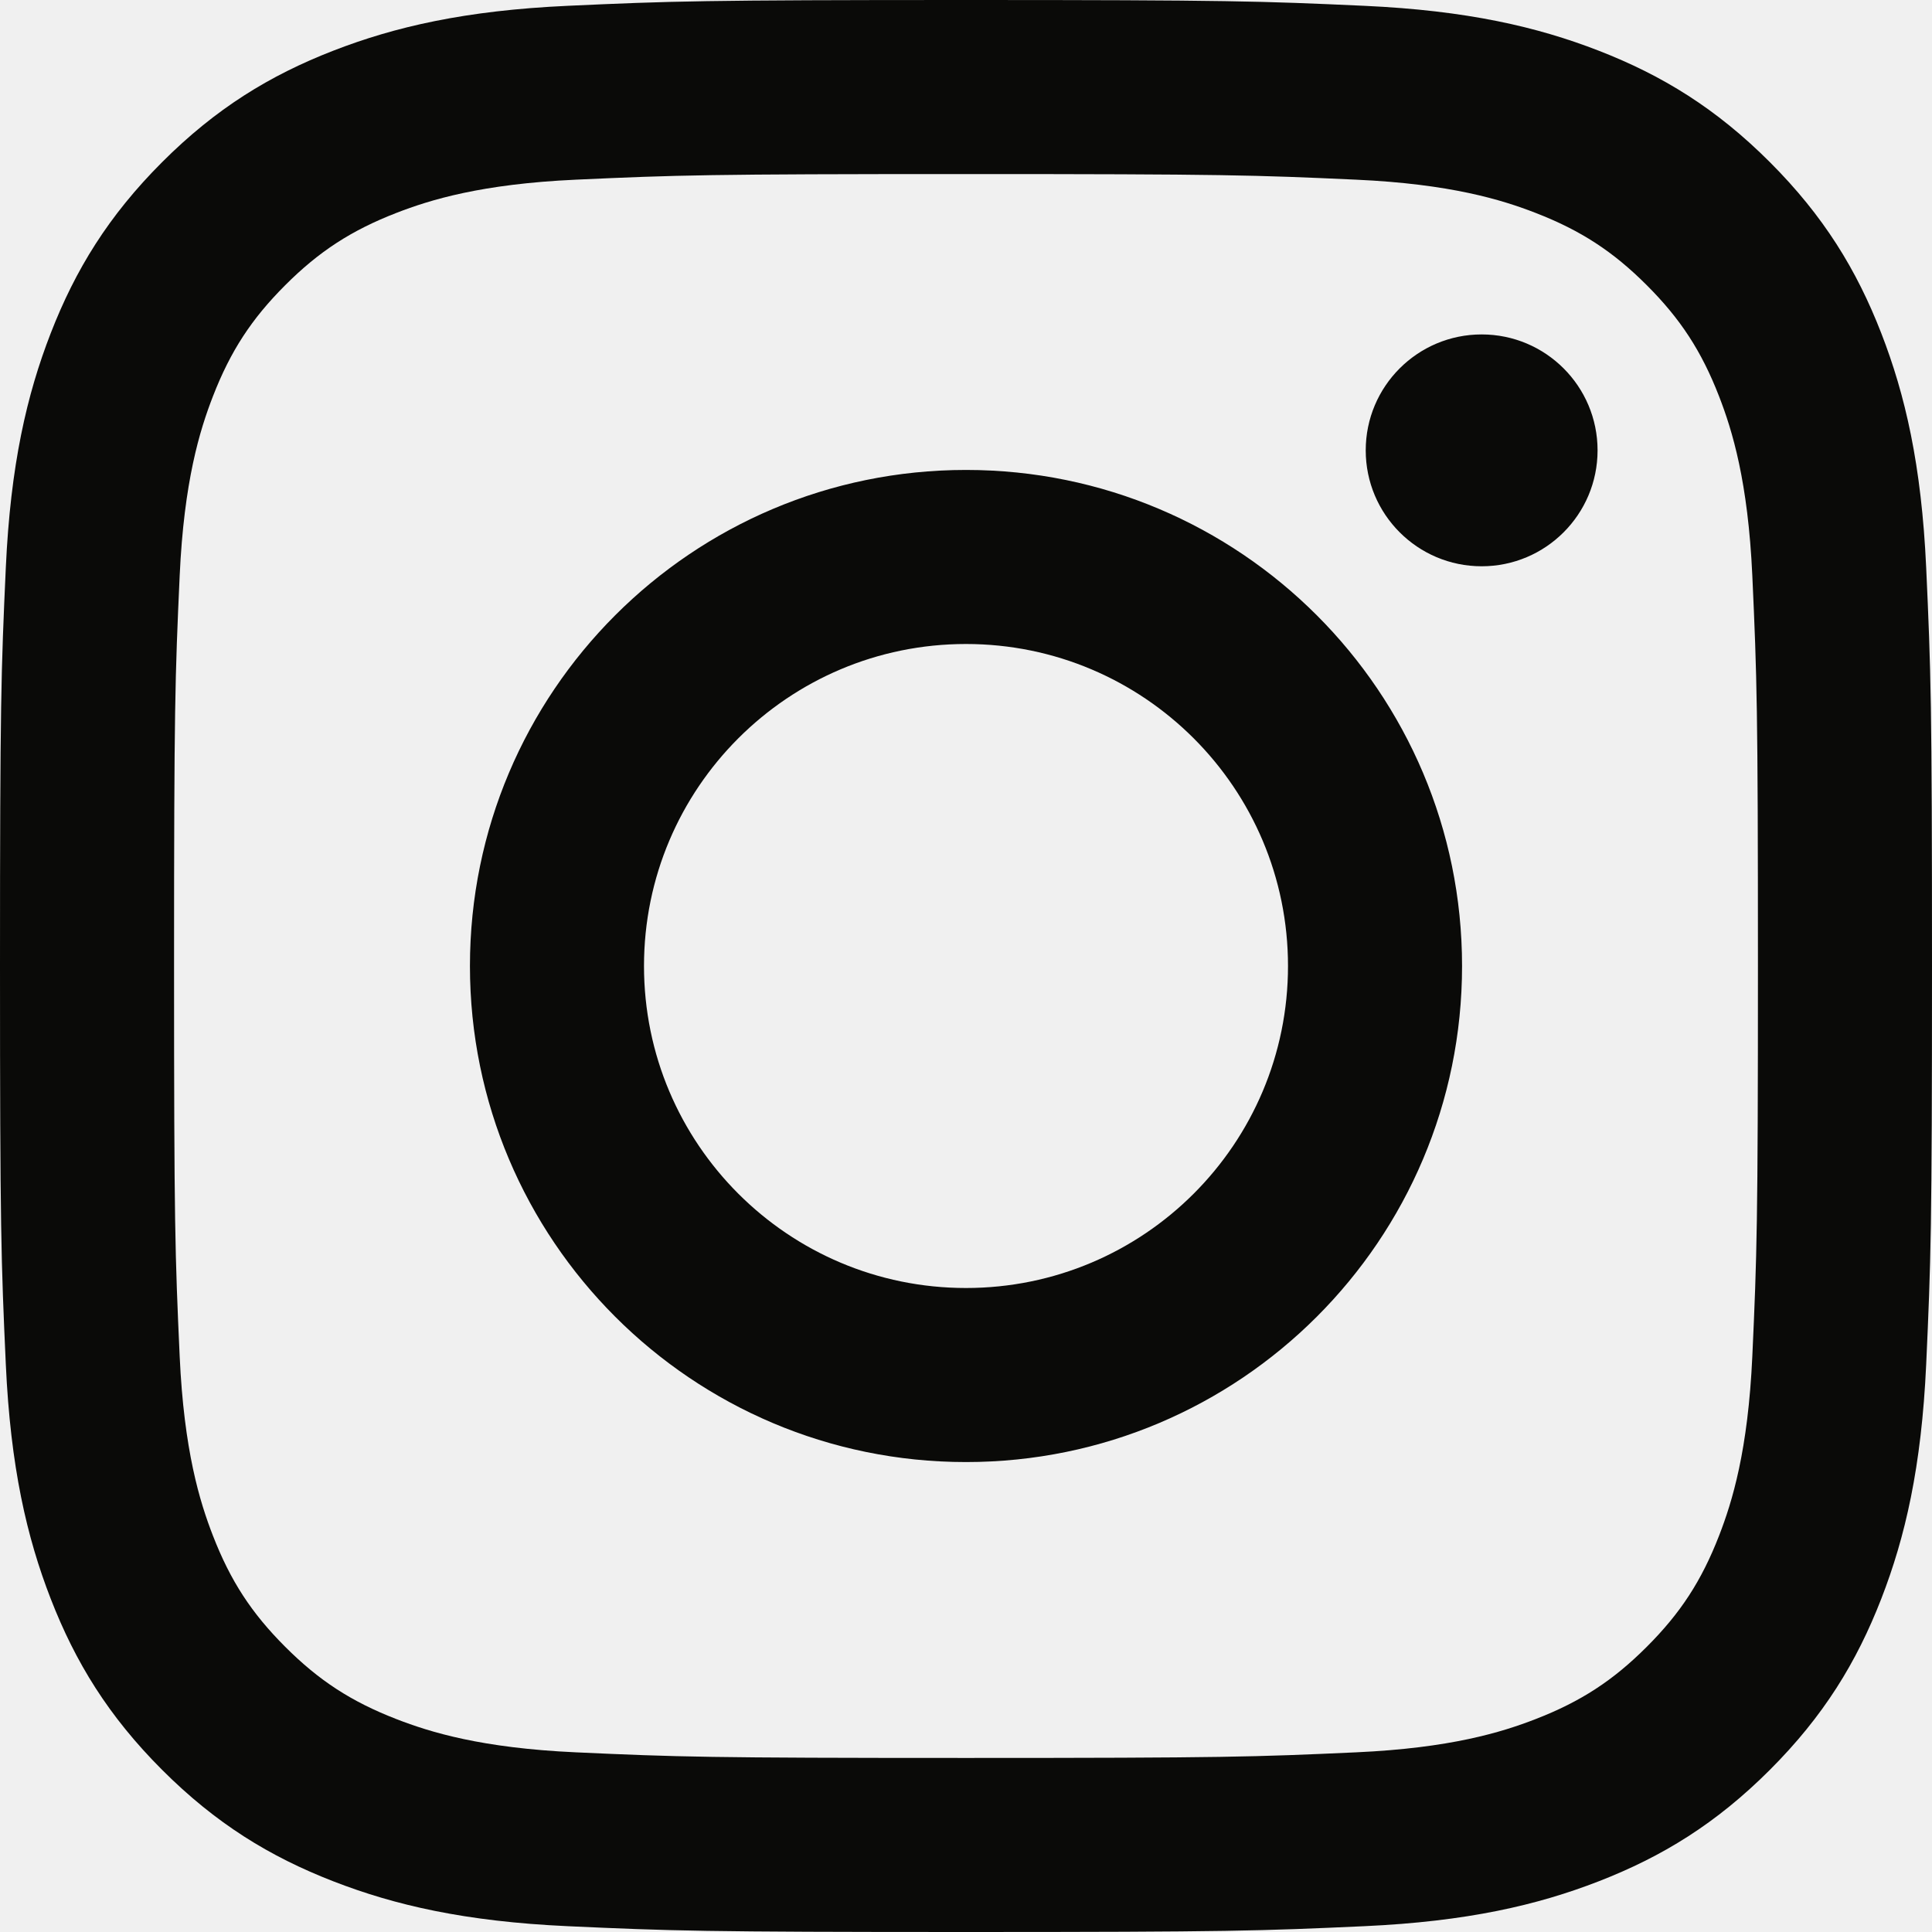
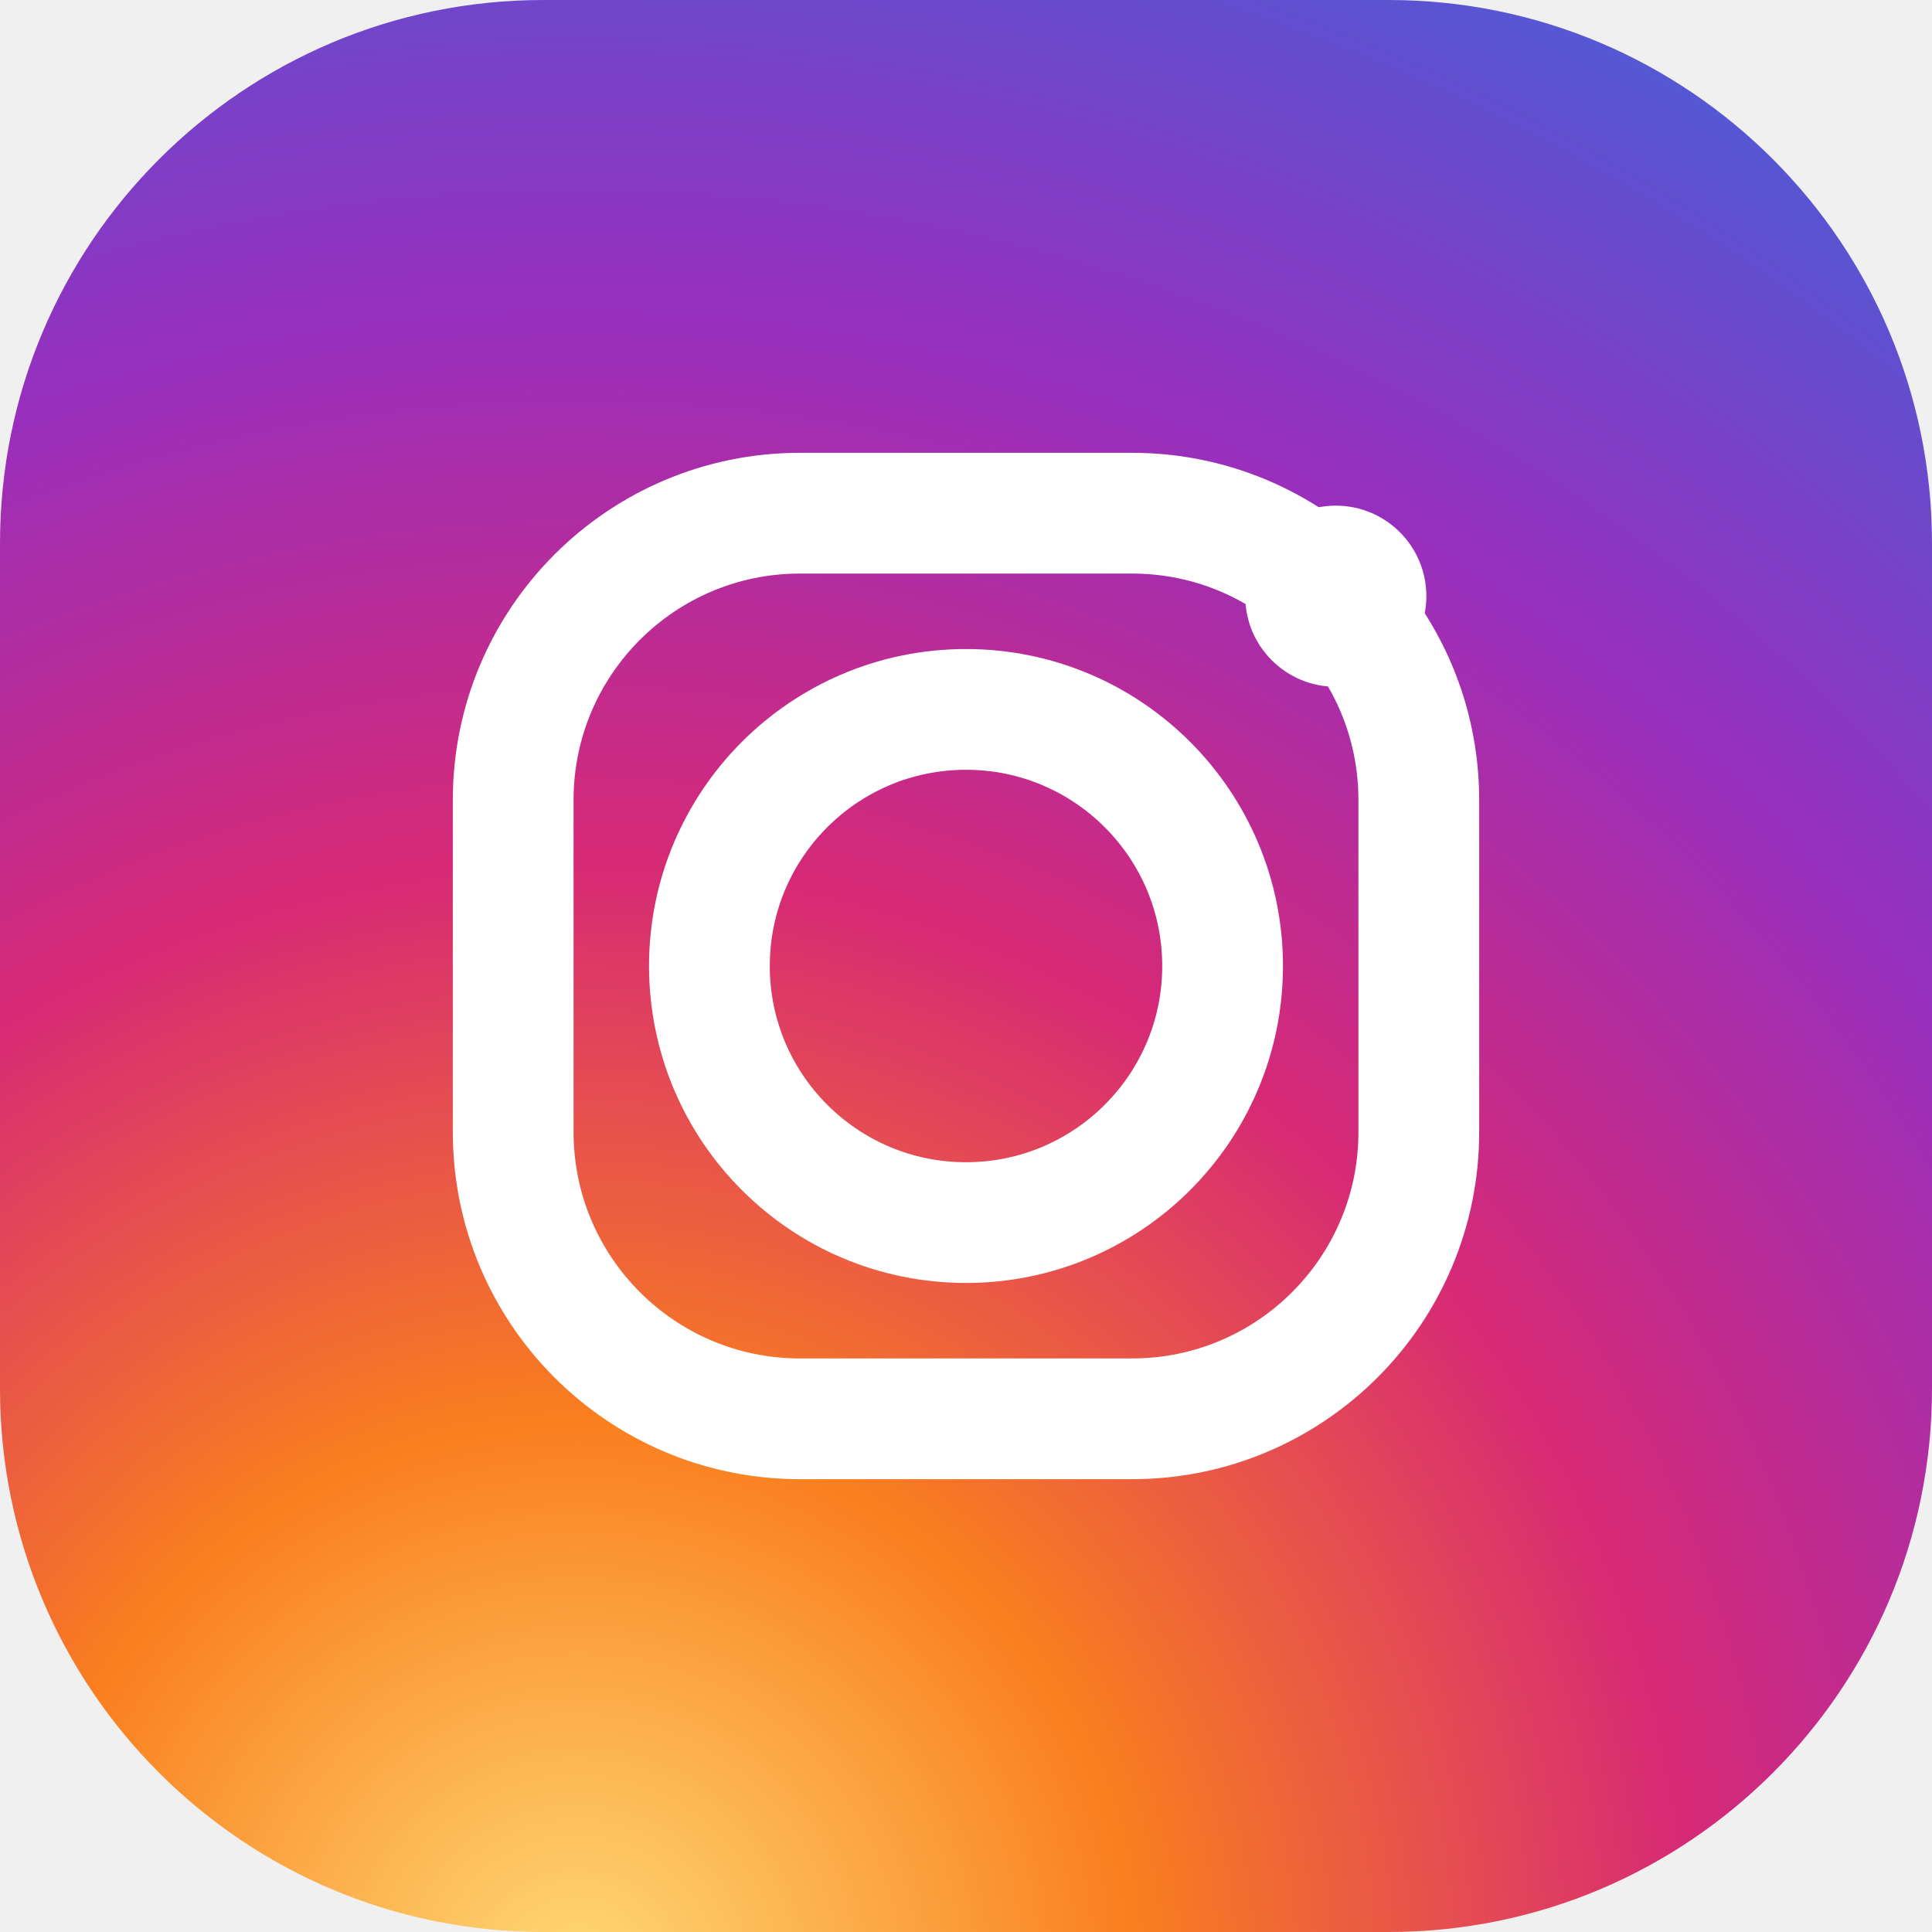
- <svg xmlns="http://www.w3.org/2000/svg" width="256px" height="256px" viewBox="0 0 256 256" version="1.1" preserveAspectRatio="xMidYMid">
-   <g>
-     <path d="M128,23.064 C162.177,23.064 166.225,23.194 179.722,23.809 C192.202,24.379 198.98,26.464 203.491,28.217 C209.465,30.539 213.729,33.313 218.208,37.792 C222.687,42.271 225.461,46.535 227.783,52.509 C229.536,57.02 231.621,63.798 232.191,76.277 C232.806,89.775 232.936,93.823 232.936,128 C232.936,162.178 232.806,166.226 232.191,179.723 C231.621,192.203 229.536,198.98 227.783,203.491 C225.461,209.465 222.687,213.73 218.208,218.209 C213.729,222.688 209.465,225.462 203.491,227.783 C198.98,229.536 192.202,231.622 179.722,232.191 C166.227,232.807 162.179,232.937 128,232.937 C93.82,232.937 89.772,232.807 76.277,232.191 C63.797,231.622 57.02,229.536 52.509,227.783 C46.535,225.462 42.27,222.688 37.791,218.209 C33.312,213.73 30.538,209.465 28.217,203.491 C26.464,198.98 24.378,192.203 23.809,179.723 C23.193,166.226 23.063,162.178 23.063,128 C23.063,93.823 23.193,89.775 23.809,76.278 C24.378,63.798 26.464,57.02 28.217,52.509 C30.538,46.535 33.312,42.271 37.791,37.792 C42.27,33.313 46.535,30.539 52.509,28.217 C57.02,26.464 63.797,24.379 76.277,23.809 C89.774,23.194 93.822,23.064 128,23.064 M128,0 C93.237,0 88.878,0.147 75.226,0.77 C61.601,1.392 52.297,3.556 44.155,6.72 C35.737,9.991 28.599,14.368 21.483,21.484 C14.367,28.6 9.991,35.738 6.72,44.155 C3.555,52.297 1.392,61.602 0.77,75.226 C0.147,88.878 0,93.237 0,128 C0,162.763 0.147,167.122 0.77,180.774 C1.392,194.399 3.555,203.703 6.72,211.845 C9.991,220.262 14.367,227.401 21.483,234.517 C28.599,241.633 35.737,246.009 44.155,249.28 C52.297,252.445 61.601,254.608 75.226,255.23 C88.878,255.853 93.237,256 128,256 C162.763,256 167.122,255.853 180.774,255.23 C194.398,254.608 203.703,252.445 211.845,249.28 C220.262,246.009 227.4,241.633 234.516,234.517 C241.632,227.401 246.009,220.263 249.28,211.845 C252.444,203.703 254.608,194.399 255.23,180.774 C255.853,167.122 256,162.763 256,128 C256,93.237 255.853,88.878 255.23,75.226 C254.608,61.602 252.444,52.297 249.28,44.155 C246.009,35.738 241.632,28.6 234.516,21.484 C227.4,14.368 220.262,9.991 211.845,6.72 C203.703,3.556 194.398,1.392 180.774,0.77 C167.122,0.147 162.763,0 128,0 Z M128,62.27 C91.698,62.27 62.27,91.699 62.27,128 C62.27,164.302 91.698,193.73 128,193.73 C164.301,193.73 193.73,164.302 193.73,128 C193.73,91.699 164.301,62.27 128,62.27 Z M128,170.667 C104.436,170.667 85.333,151.564 85.333,128 C85.333,104.436 104.436,85.333 128,85.333 C151.564,85.333 170.667,104.436 170.667,128 C170.667,151.564 151.564,170.667 128,170.667 Z M211.686,59.673 C211.686,68.157 204.81,75.034 196.327,75.034 C187.843,75.034 180.966,68.157 180.966,59.673 C180.966,51.19 187.843,44.314 196.327,44.314 C204.81,44.314 211.686,51.19 211.686,59.673 Z" fill="#0A0A08" />
-   </g>
+ <svg xmlns="http://www.w3.org/2000/svg" width="256" height="256" viewBox="0 0 256 256">
+   <defs>
+     <radialGradient id="ig-gradient" cx="0.3" cy="1.02" r="1.15">
+       <stop offset="0" stop-color="#FEDA75" />
+       <stop offset="0.25" stop-color="#FA7E1E" />
+       <stop offset="0.5" stop-color="#D62976" />
+       <stop offset="0.75" stop-color="#962FBF" />
+       <stop offset="1" stop-color="#4F5BD5" />
+     </radialGradient>
+   </defs>
+   <rect x="0" y="0" width="256" height="256" rx="72" fill="url(#ig-gradient)" />
+   <rect x="68" y="68" width="120" height="120" rx="38" fill="none" stroke="#ffffff" stroke-width="16" />
+   <circle cx="128" cy="128" r="34" fill="none" stroke="#ffffff" stroke-width="16" />
+   <circle cx="177" cy="79" r="12" fill="#ffffff" />
</svg>
